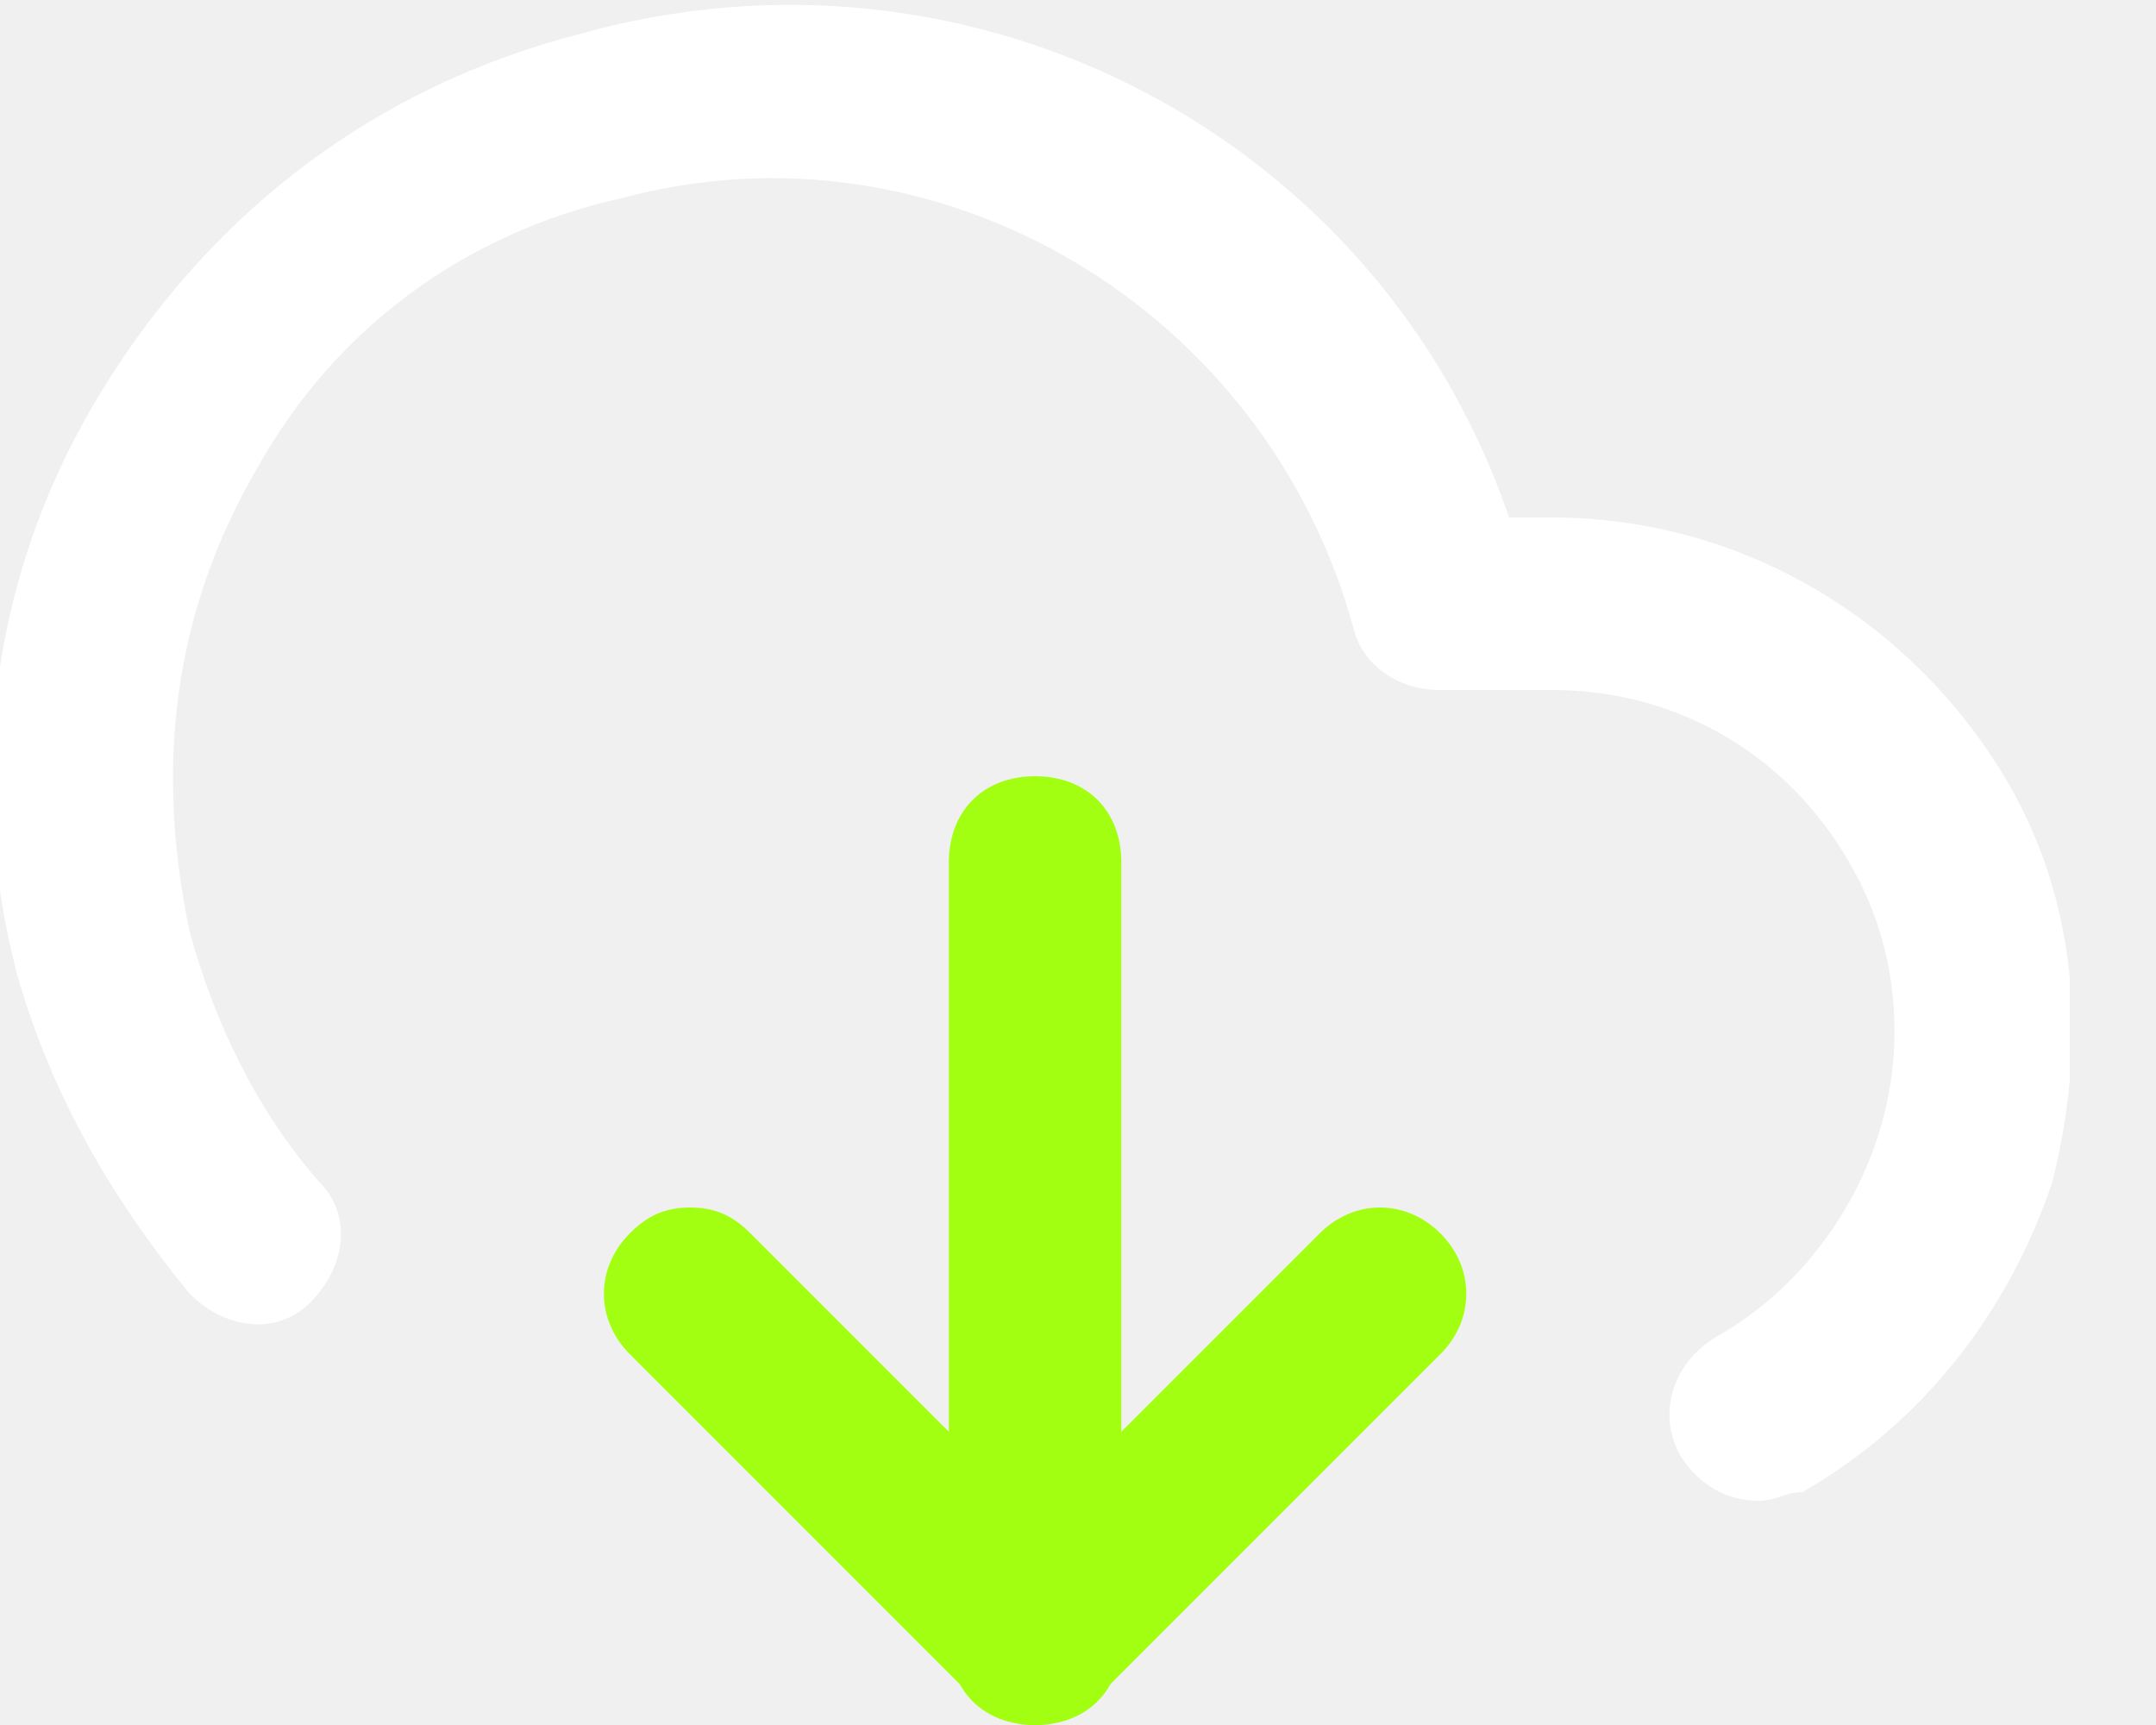
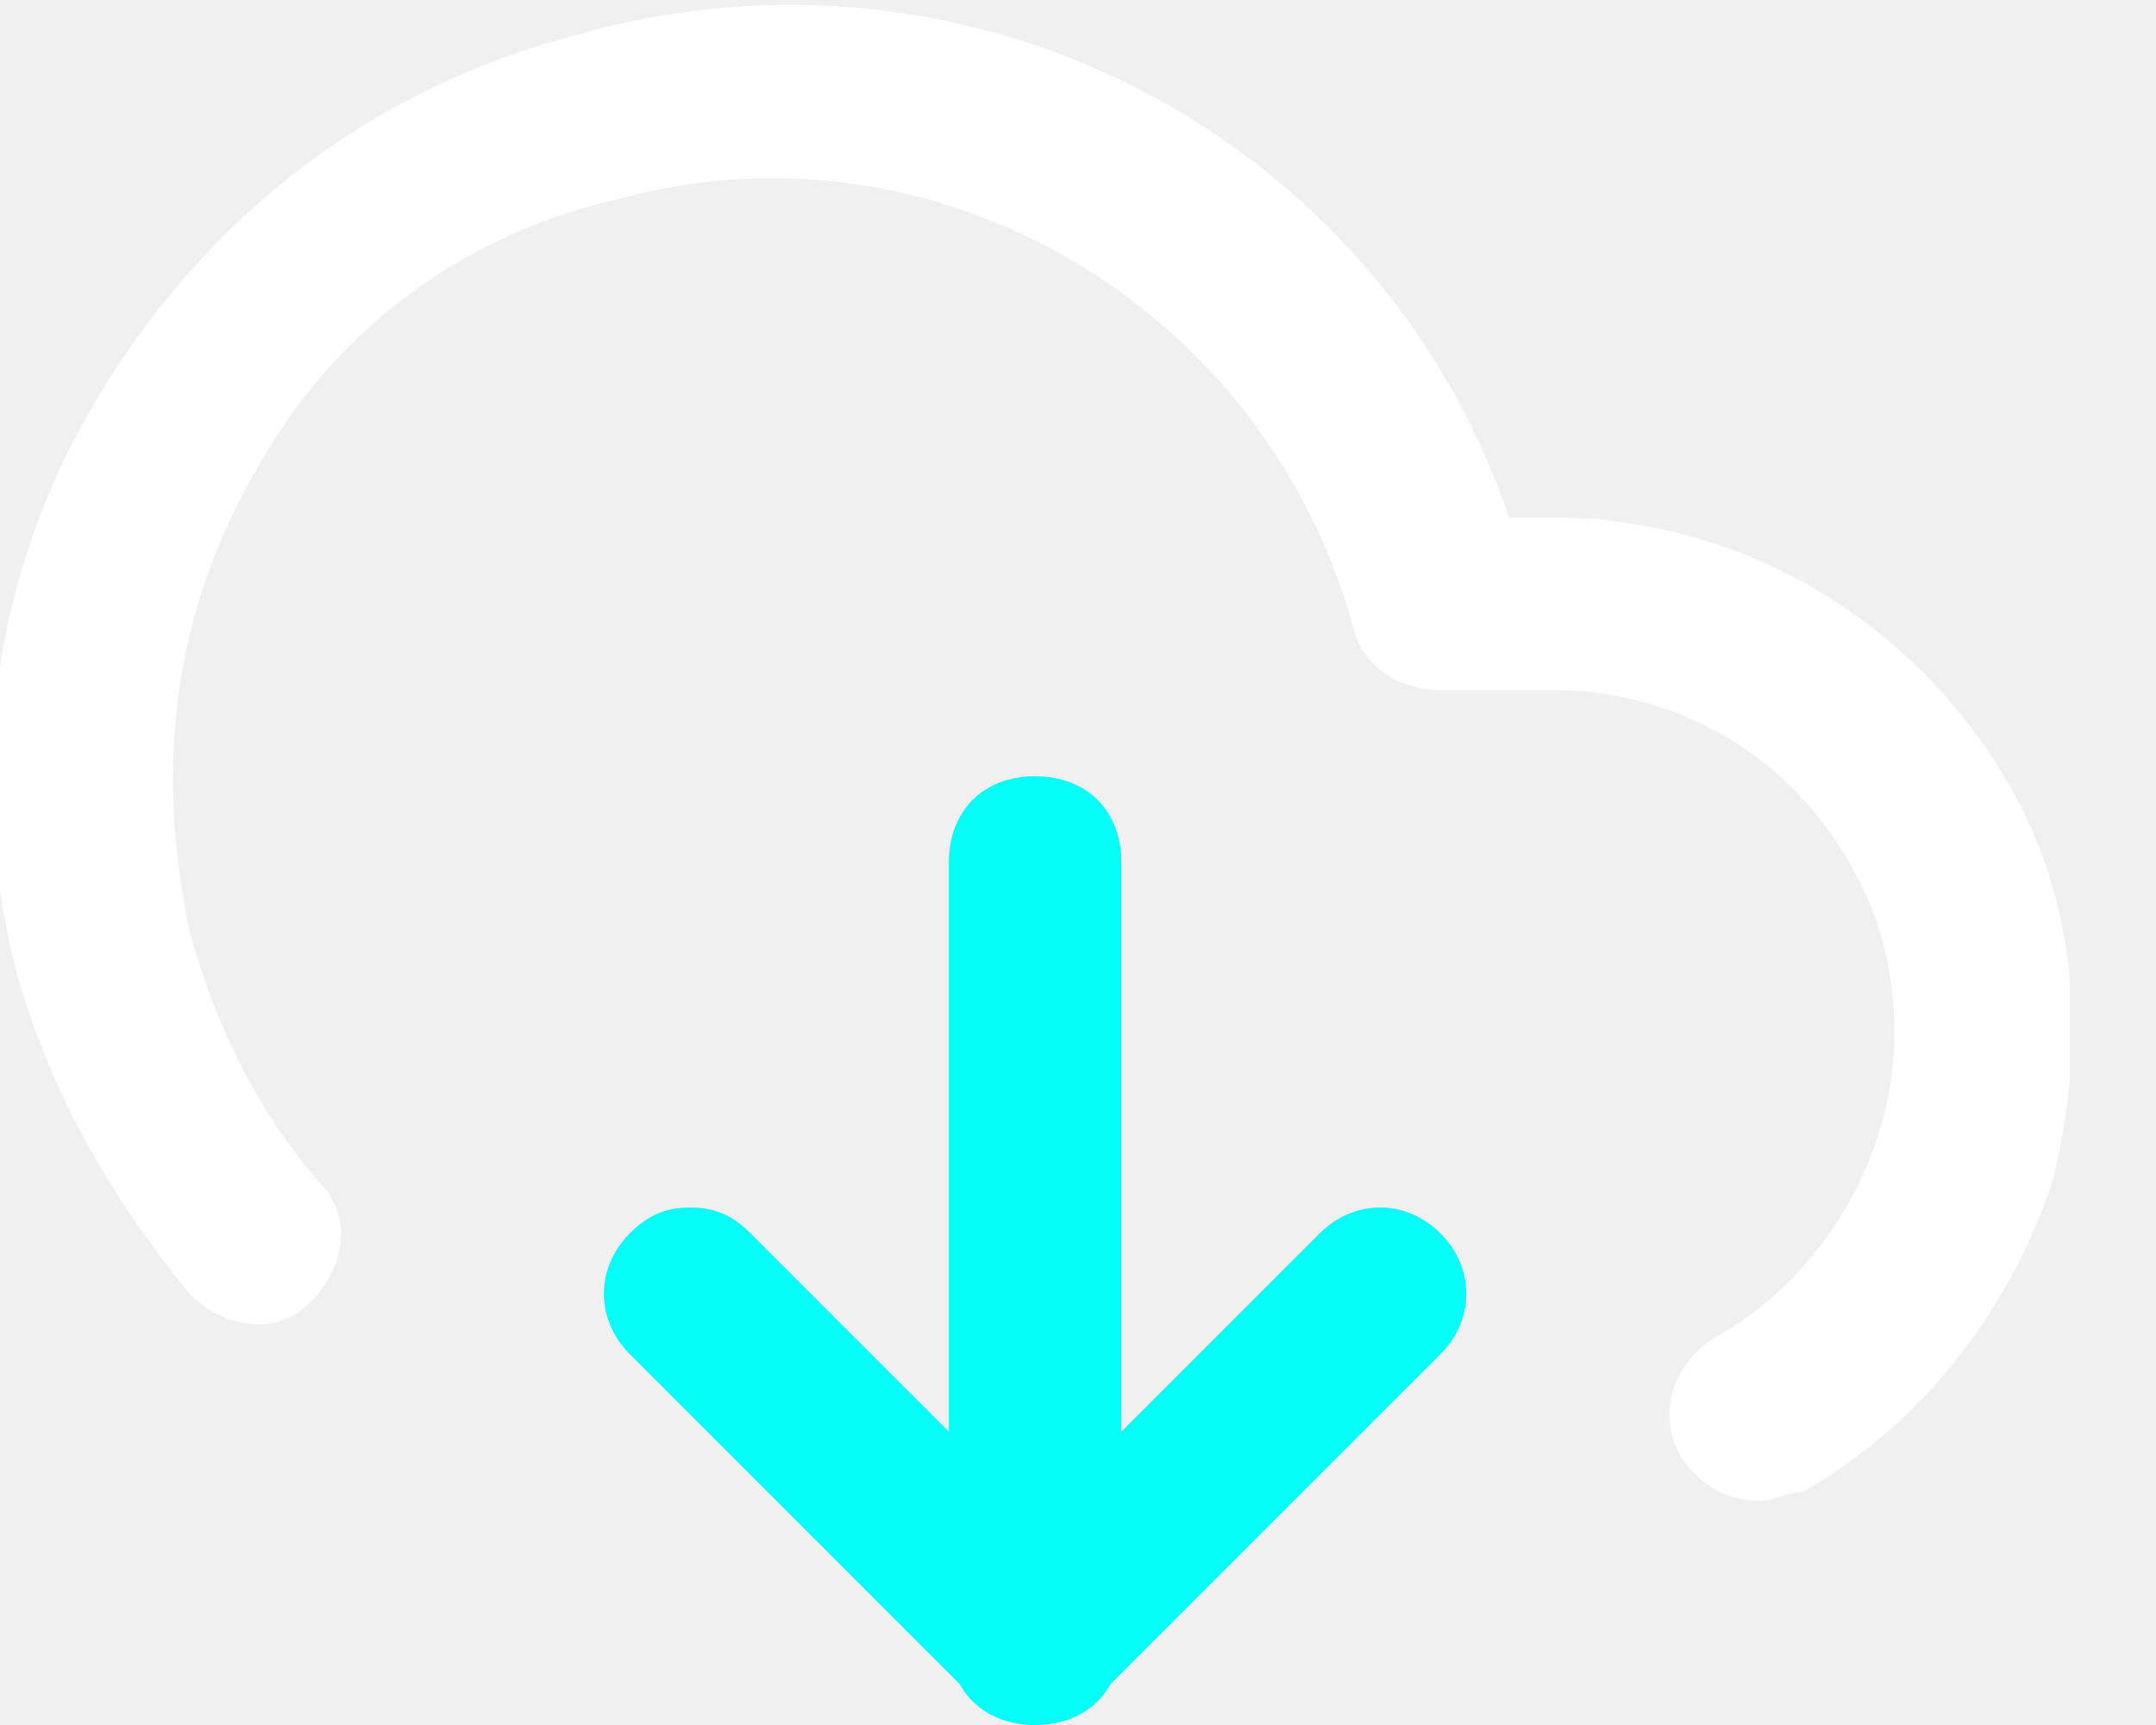
<svg xmlns="http://www.w3.org/2000/svg" width="20" height="16" viewBox="0 0 20 16" fill="none">
  <g clip-path="url(#clip0_6_2091)">
-     <path d="M9.602 7.2C10.082 7.2 10.402 7.52 10.402 8L10.402 15.2C10.402 15.68 10.082 16 9.602 16C9.122 16 8.802 15.68 8.802 15.2L8.802 8C8.802 7.52 9.122 7.2 9.602 7.2Z" fill="#A3FF12" />
+     <path d="M9.602 7.2C10.082 7.2 10.402 7.52 10.402 8L10.402 15.2C10.402 15.68 10.082 16 9.602 16C9.122 16 8.802 15.68 8.802 15.2L8.802 8C8.802 7.52 9.122 7.2 9.602 7.2Z" fill="#03fff8" />
    <path d="M16.319 13.92C15.999 13.92 15.759 13.76 15.599 13.52C15.359 13.12 15.519 12.64 15.919 12.4C16.639 12 17.199 11.28 17.439 10.48C17.679 9.68 17.599 8.8 17.199 8.08C16.639 7.04 15.599 6.4 14.399 6.4H13.359C12.959 6.4 12.639 6.16 12.559 5.84C11.759 2.88 8.719 1.04 5.759 1.84C4.319 2.16 3.119 3.04 2.399 4.32C1.599 5.68 1.439 7.12 1.759 8.64C1.999 9.52 2.399 10.32 2.959 10.96C3.279 11.28 3.199 11.76 2.879 12.08C2.559 12.4 2.079 12.32 1.759 12C1.039 11.12 0.479 10.16 0.159 9.04C-0.321 7.2 -0.081 5.28 0.959 3.6C1.999 1.92 3.519 0.8 5.359 0.32C9.039 -0.72 12.799 1.28 13.999 4.8H14.399C16.159 4.8 17.759 5.76 18.639 7.28C19.279 8.4 19.359 9.68 19.039 10.96C18.639 12.16 17.839 13.2 16.719 13.84C16.559 13.84 16.479 13.92 16.319 13.92Z" fill="white" />
-     <path d="M6.402 11.2C6.642 11.2 6.802 11.28 6.962 11.44L9.602 14.08L12.242 11.44C12.562 11.12 13.042 11.12 13.362 11.44C13.682 11.76 13.682 12.24 13.362 12.56L10.162 15.76C9.842 16.08 9.362 16.08 9.042 15.76L5.842 12.56C5.522 12.24 5.522 11.76 5.842 11.44C6.002 11.28 6.162 11.2 6.402 11.2Z" fill="#A3FF12" />
+     <path d="M6.402 11.2C6.642 11.2 6.802 11.28 6.962 11.44L9.602 14.08L12.242 11.44C12.562 11.12 13.042 11.12 13.362 11.44C13.682 11.76 13.682 12.24 13.362 12.56L10.162 15.76C9.842 16.08 9.362 16.08 9.042 15.76L5.842 12.56C5.522 12.24 5.522 11.76 5.842 11.44C6.002 11.28 6.162 11.2 6.402 11.2Z" fill="#03fff8" />
  </g>
  <defs>
    <clipPath id="clip0_6_2091">
      <rect width="19.2" height="16" fill="white" />
    </clipPath>
  </defs>
</svg>
